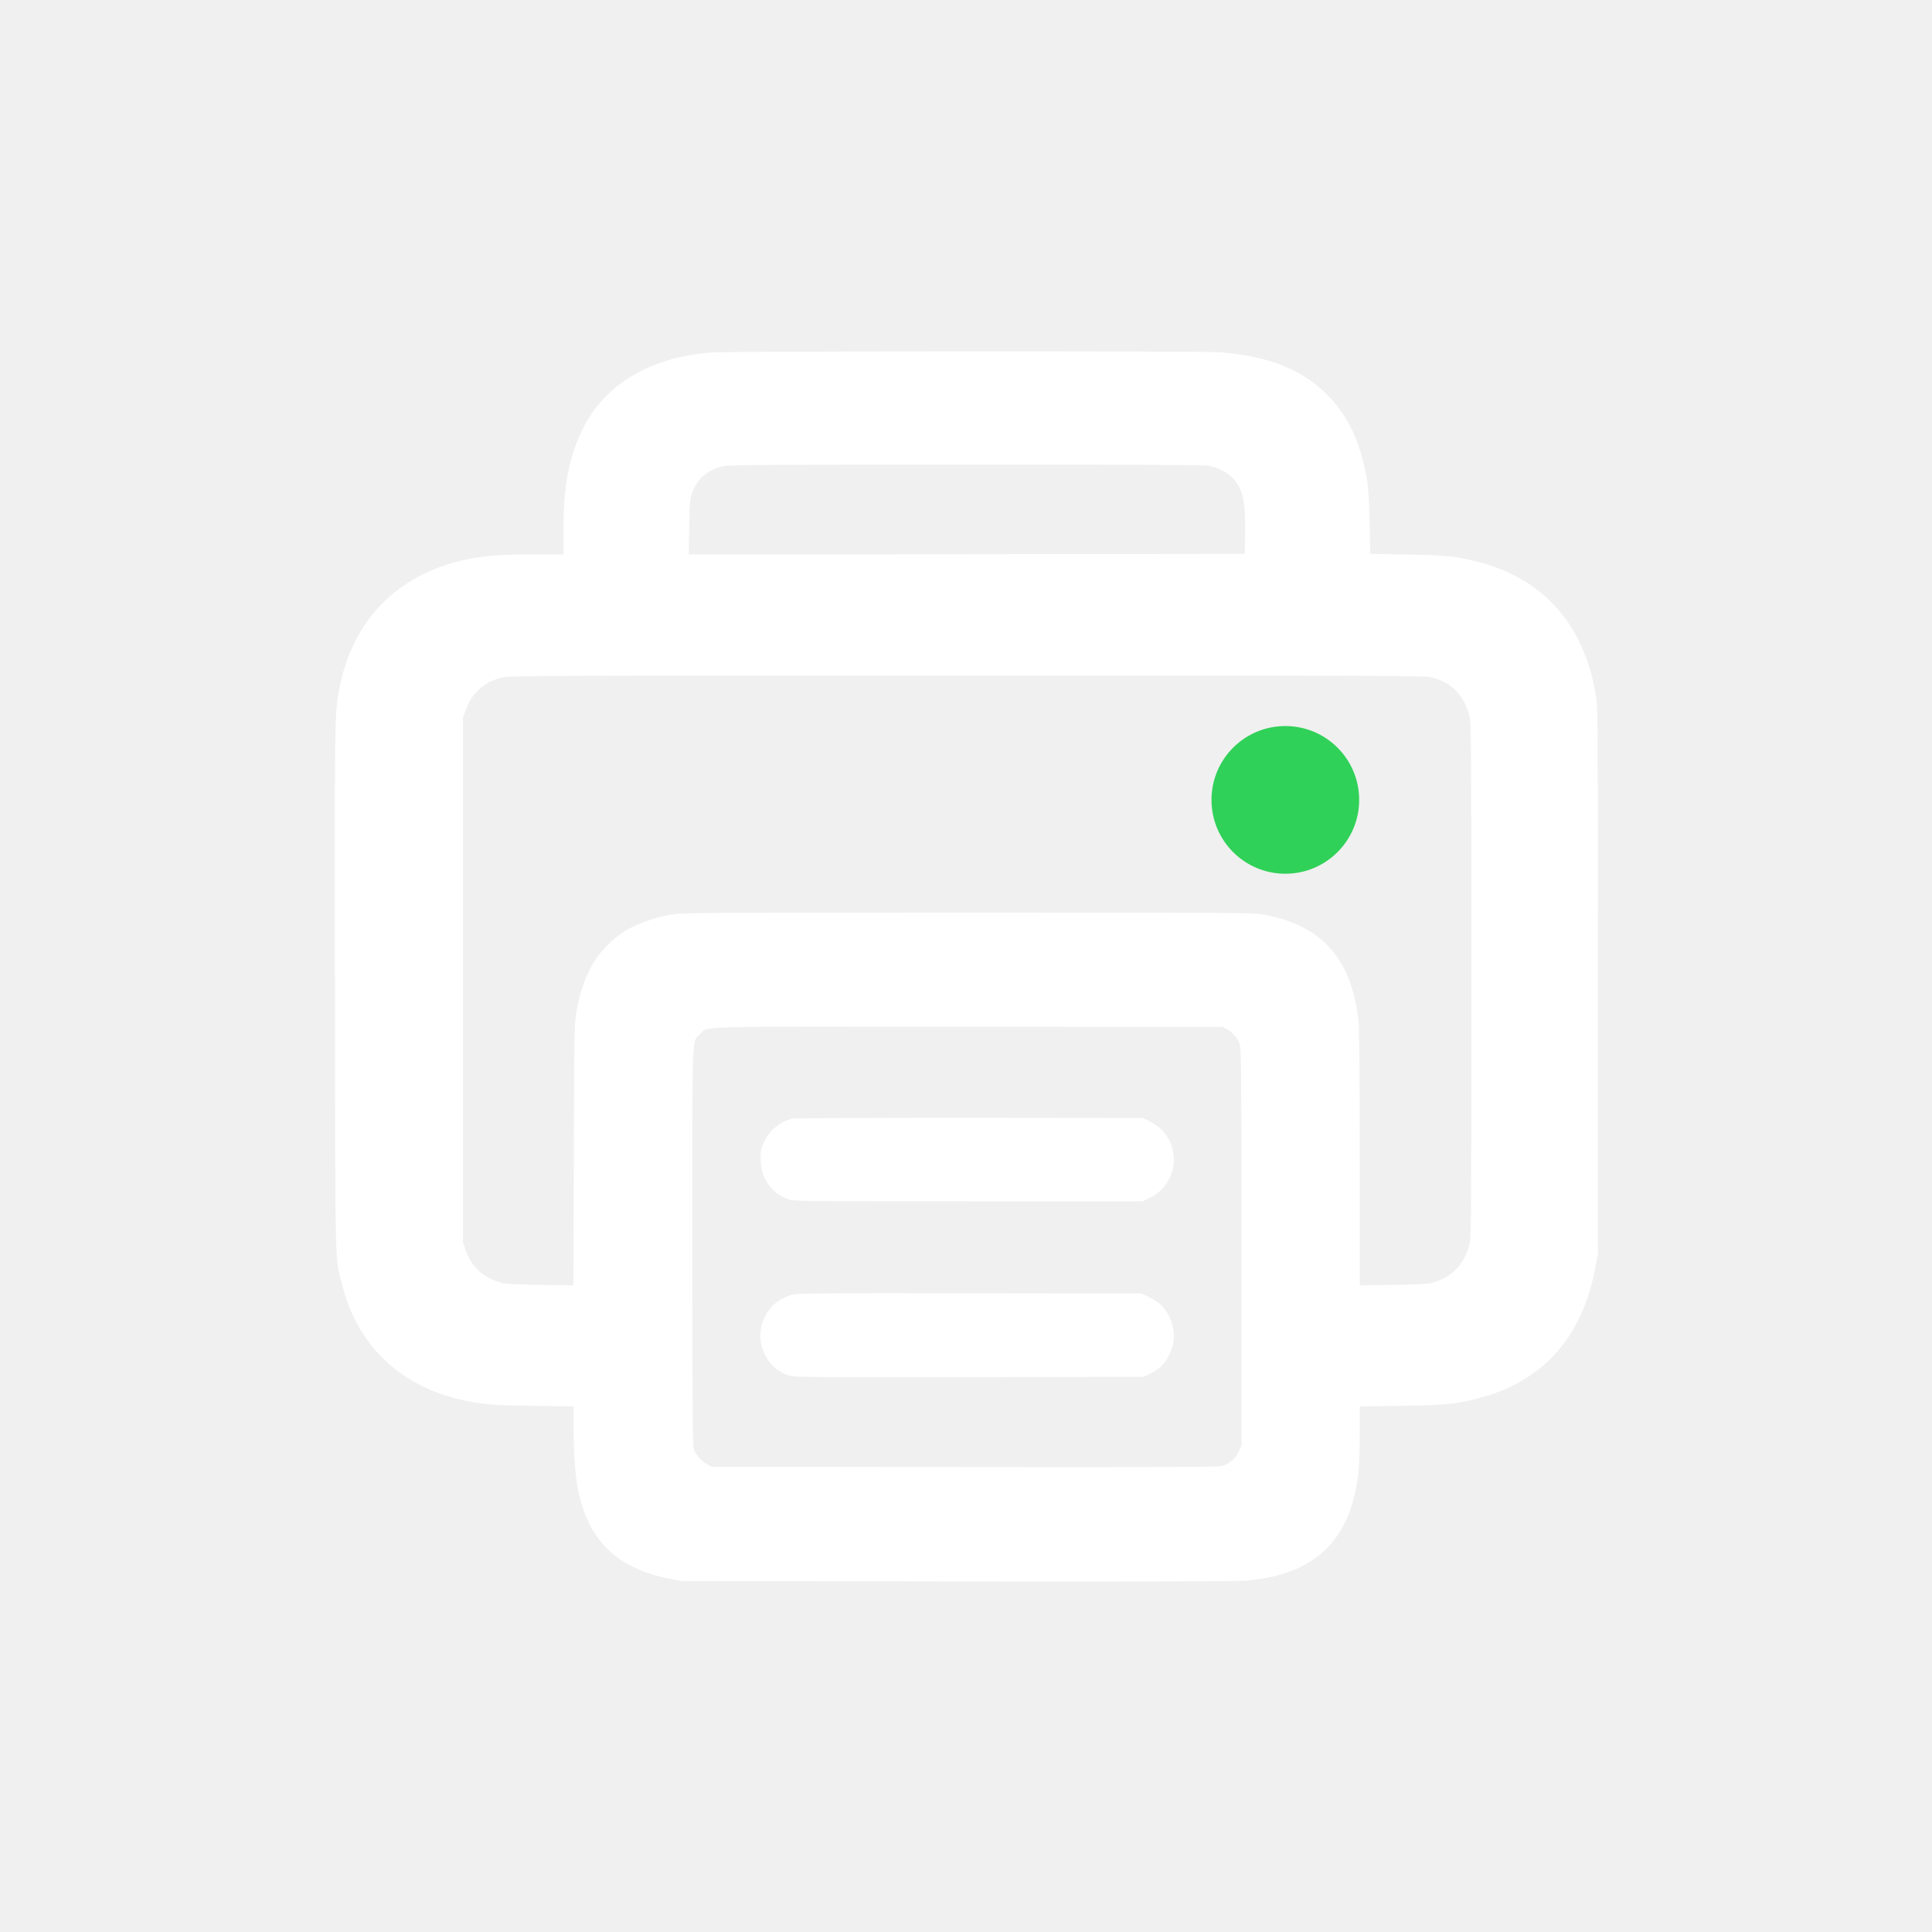
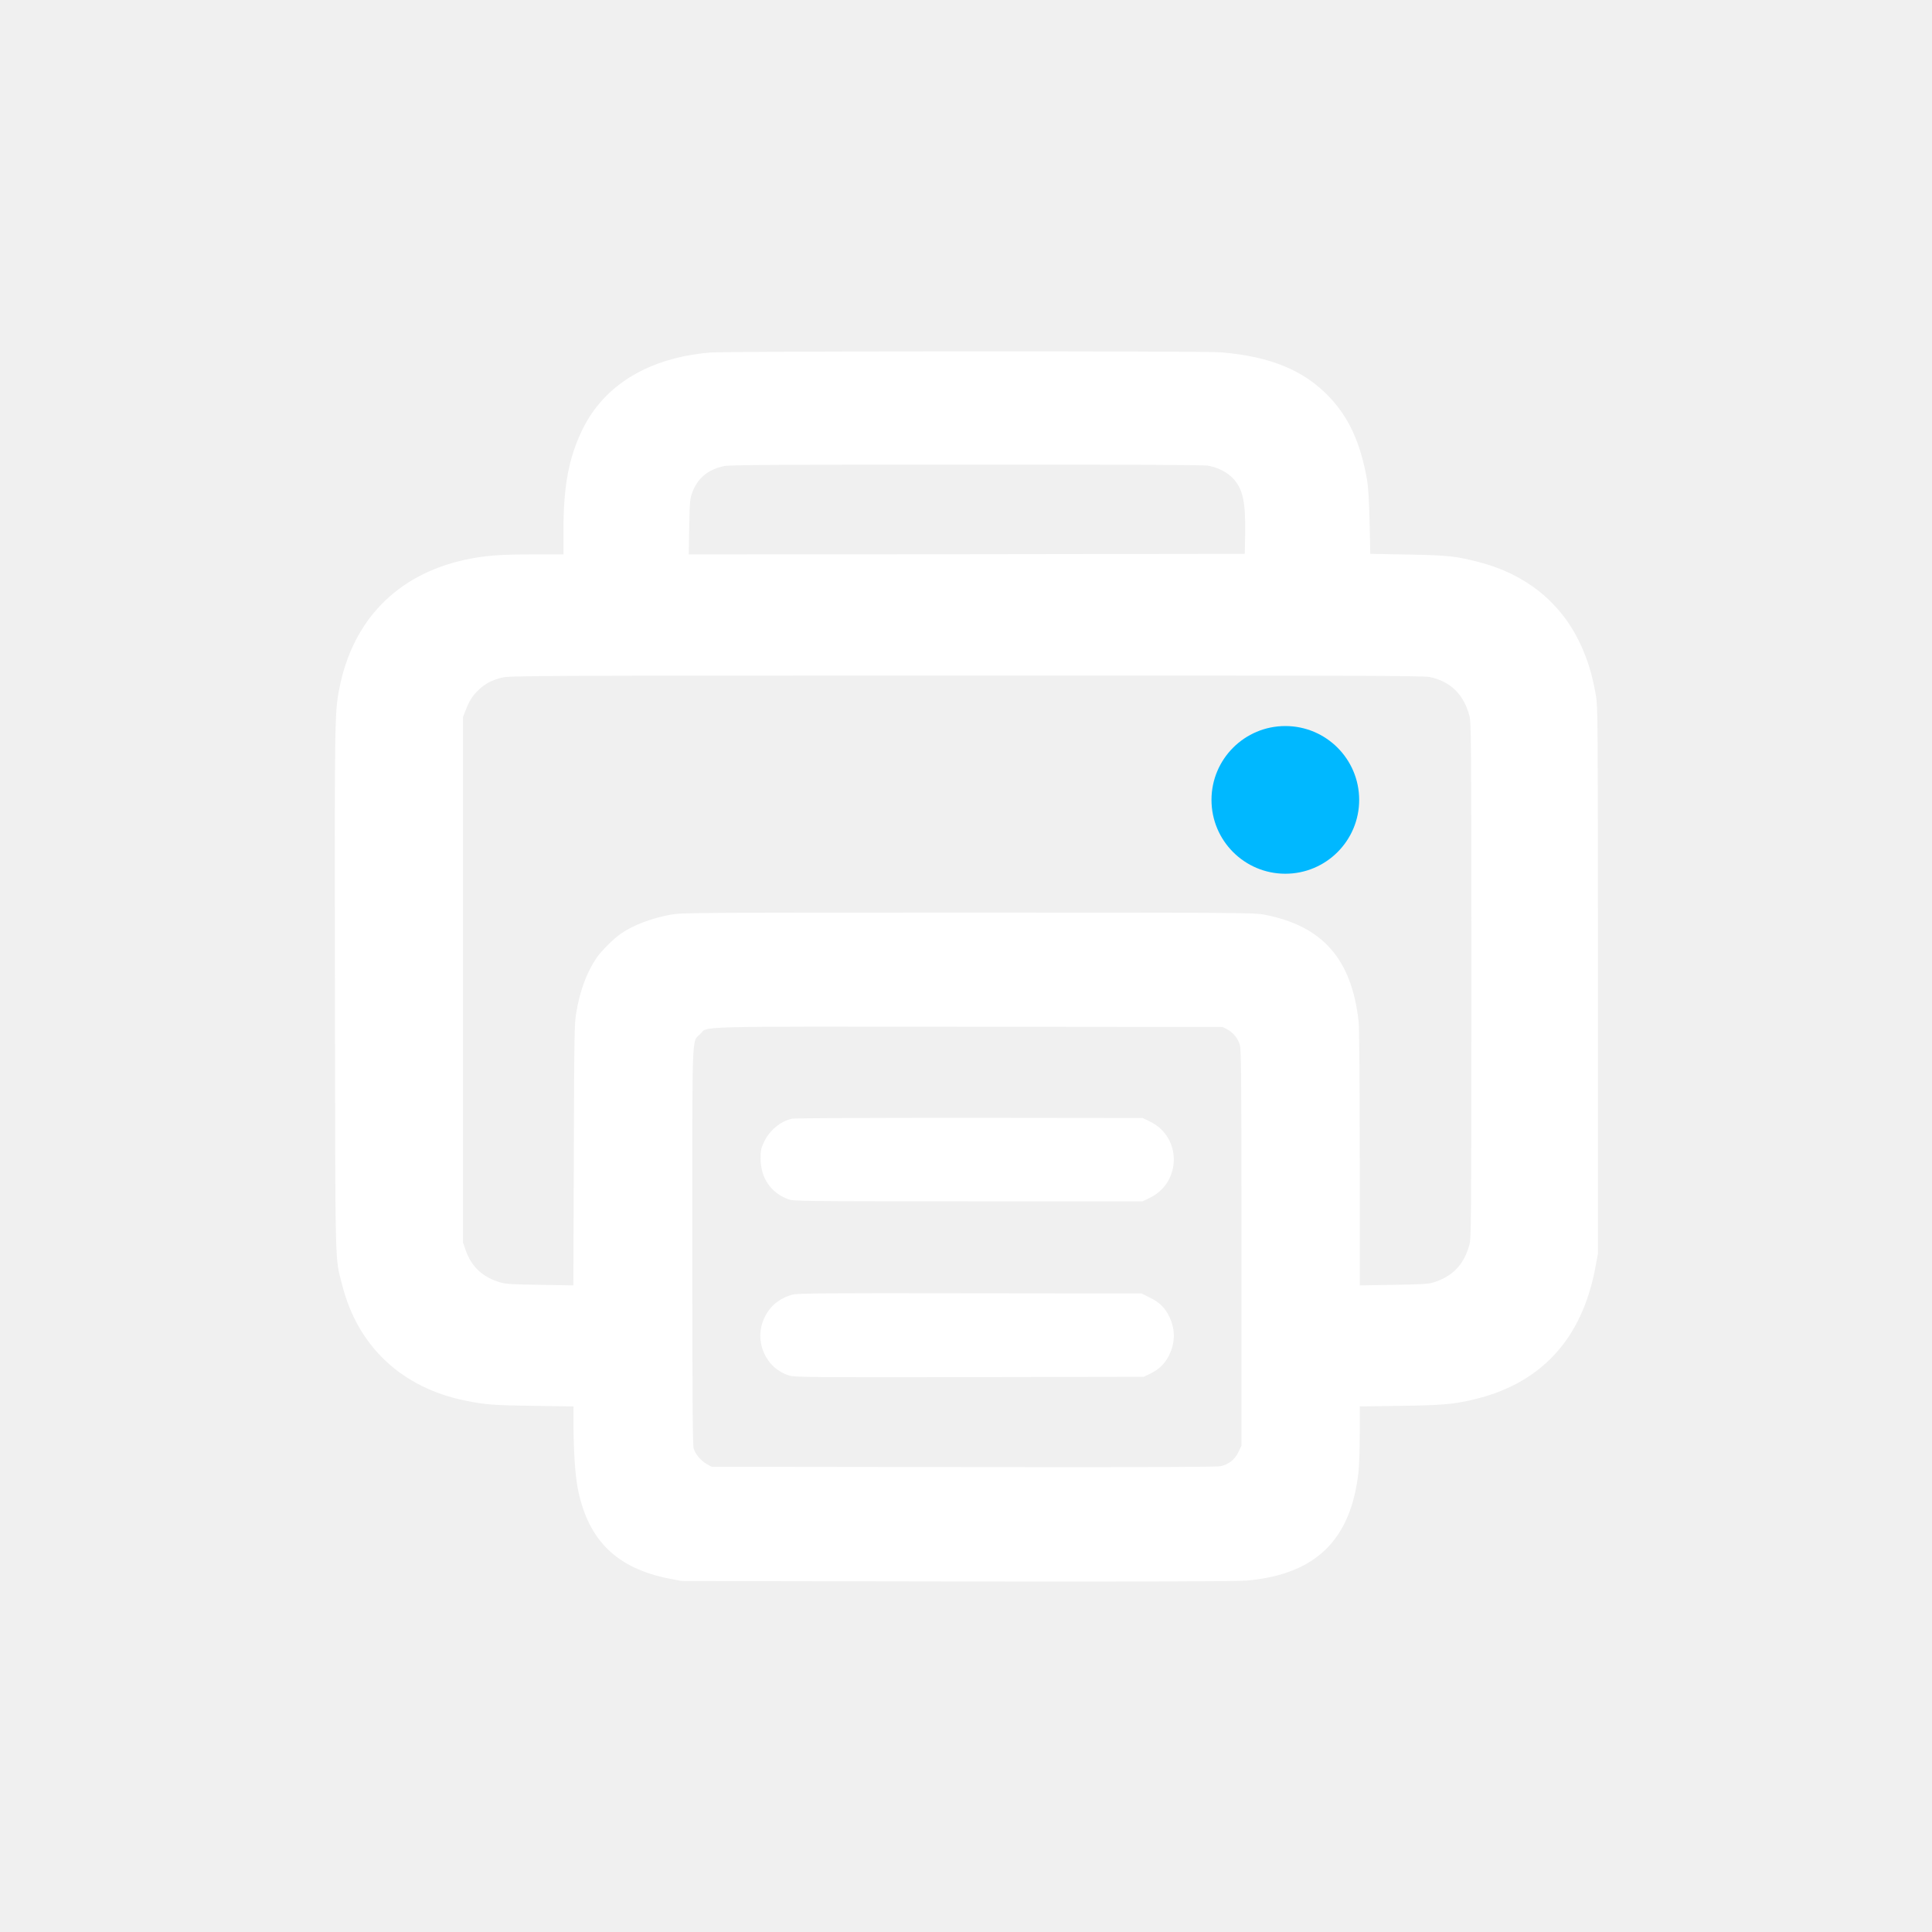
<svg xmlns="http://www.w3.org/2000/svg" viewBox="0 0 256 256">
  <defs />
  <g transform="translate(20.9 20.9) scale(0.837)">
    <g data-centre="1">
      <path fill="#ffffff" fill-rule="evenodd" d="M87.44 30.84 C77.77 31.67 70.69 35.94 67.24 43.02 C65.08 47.45 64.23 51.95 64.23 58.97 L64.23 62.80 L59.26 62.80 C54.04 62.80 51.68 62.99 48.59 63.66 C37.86 66.02 30.83 73.24 28.74 84.09 C28.00 87.91 28.00 88.73 28.05 131.72 C28.12 177.15 28.04 173.86 29.18 178.38 C31.64 188.17 38.60 194.71 48.73 196.77 C51.87 197.40 53.23 197.51 59.54 197.59 L65.82 197.68 L65.82 200.62 C65.83 204.84 66.10 208.74 66.52 210.80 C68.17 218.92 72.67 223.31 81.02 224.95 L82.96 225.32 L126.65 225.39 C157.25 225.42 170.97 225.39 172.44 225.25 C183.34 224.26 188.92 218.81 190.10 207.98 C190.20 207.03 190.29 204.34 190.29 201.99 L190.29 197.68 L196.67 197.59 C203.05 197.51 204.95 197.35 207.92 196.68 C218.88 194.22 225.50 187.10 227.61 175.58 L228.00 173.47 L228.00 130.22 C228.00 89.07 227.98 86.89 227.68 85.15 C227.09 81.75 226.36 79.43 225.17 76.88 C222.11 70.40 216.59 65.95 209.22 64.03 C205.51 63.07 204.35 62.94 197.94 62.82 L191.96 62.71 L191.85 57.70 C191.77 54.29 191.64 52.16 191.45 51.02 C190.43 45.20 188.60 41.16 185.47 37.87 C181.45 33.63 176.08 31.44 168.24 30.80 C165.41 30.58 90.11 30.61 87.44 30.84 M166.20 48.74 C167.80 49.00 169.35 49.79 170.32 50.86 C171.81 52.52 172.23 54.54 172.15 59.64 L172.09 62.71 L128.09 62.77 L84.07 62.80 L84.14 58.46 C84.21 54.56 84.26 53.99 84.59 53.08 C85.45 50.74 87.05 49.39 89.62 48.82 C90.50 48.63 97.64 48.58 127.88 48.58 C152.35 48.56 165.45 48.63 166.20 48.74 M201.38 82.21 C204.65 82.91 206.73 84.94 207.64 88.29 C207.94 89.37 207.96 91.70 207.96 130.22 C207.96 169.15 207.94 171.06 207.64 172.14 C206.73 175.34 204.93 177.16 201.80 178.10 C201.15 178.29 199.59 178.38 195.62 178.43 L190.29 178.52 L190.29 158.41 C190.29 146.13 190.22 137.70 190.11 136.73 C189.01 126.81 184.38 121.59 175.15 119.82 C173.59 119.52 171.07 119.50 128.23 119.50 C84.72 119.50 82.89 119.52 81.20 119.83 C78.12 120.41 75.36 121.45 73.38 122.80 C72.18 123.61 70.26 125.53 69.47 126.67 C67.91 128.96 66.82 131.91 66.24 135.45 C65.96 137.06 65.92 139.37 65.87 157.88 L65.80 178.52 L60.58 178.43 C56.45 178.38 55.14 178.31 54.34 178.08 C51.45 177.25 49.66 175.60 48.73 172.89 L48.32 171.71 L48.32 130.14 L48.32 88.56 L48.73 87.52 C49.29 86.01 49.85 85.13 50.84 84.21 C51.89 83.23 52.81 82.74 54.44 82.32 C55.67 82.00 57.89 81.98 127.96 81.98 C189.34 81.96 200.40 82.00 201.38 82.21 M169.32 137.99 C170.25 138.50 171.04 139.45 171.32 140.49 C171.53 141.16 171.57 146.84 171.57 172.59 L171.57 203.89 L171.09 204.89 C170.53 206.09 169.56 206.86 168.26 207.14 C167.59 207.28 156.25 207.32 127.53 207.28 L87.70 207.23 L86.98 206.84 C86.05 206.35 85.10 205.24 84.84 204.34 C84.68 203.85 84.63 195.62 84.63 172.38 C84.63 137.41 84.52 140.09 85.88 138.73 C87.16 137.45 83.77 137.54 128.40 137.57 L168.58 137.61 L169.32 137.99" />
-       <circle cx="178.51" cy="101.66" r="11.69" fill="#30d158" />
+       <circle cx="178.51" cy="101.66" r="11.69" fill="#00b8ff" />
      <path fill="#ffffff" fill-rule="evenodd" d="M100.40 152.13 C98.53 152.57 96.86 153.98 95.99 155.80 C95.51 156.81 95.44 157.14 95.44 158.44 C95.44 161.48 97.04 163.86 99.82 164.88 C100.68 165.19 101.63 165.21 128.32 165.21 L155.92 165.21 L157.08 164.65 C162.12 162.17 162.11 154.98 157.06 152.57 L155.92 152.02 L128.49 151.99 C112.95 151.99 100.78 152.04 100.40 152.13" />
      <path fill="#ffffff" fill-rule="evenodd" d="M100.50 179.98 C98.41 180.56 96.92 181.77 96.04 183.65 C94.33 187.29 96.18 191.60 99.96 192.79 C100.82 193.06 103.16 193.08 128.49 193.04 L156.09 192.99 L157.06 192.53 C158.41 191.88 159.36 191.00 160.00 189.79 C161.09 187.75 161.14 185.60 160.17 183.53 C159.50 182.11 158.61 181.21 157.10 180.47 L155.76 179.80 L128.60 179.77 C105.57 179.73 101.28 179.77 100.50 179.98" />
    </g>
  </g>
</svg>
